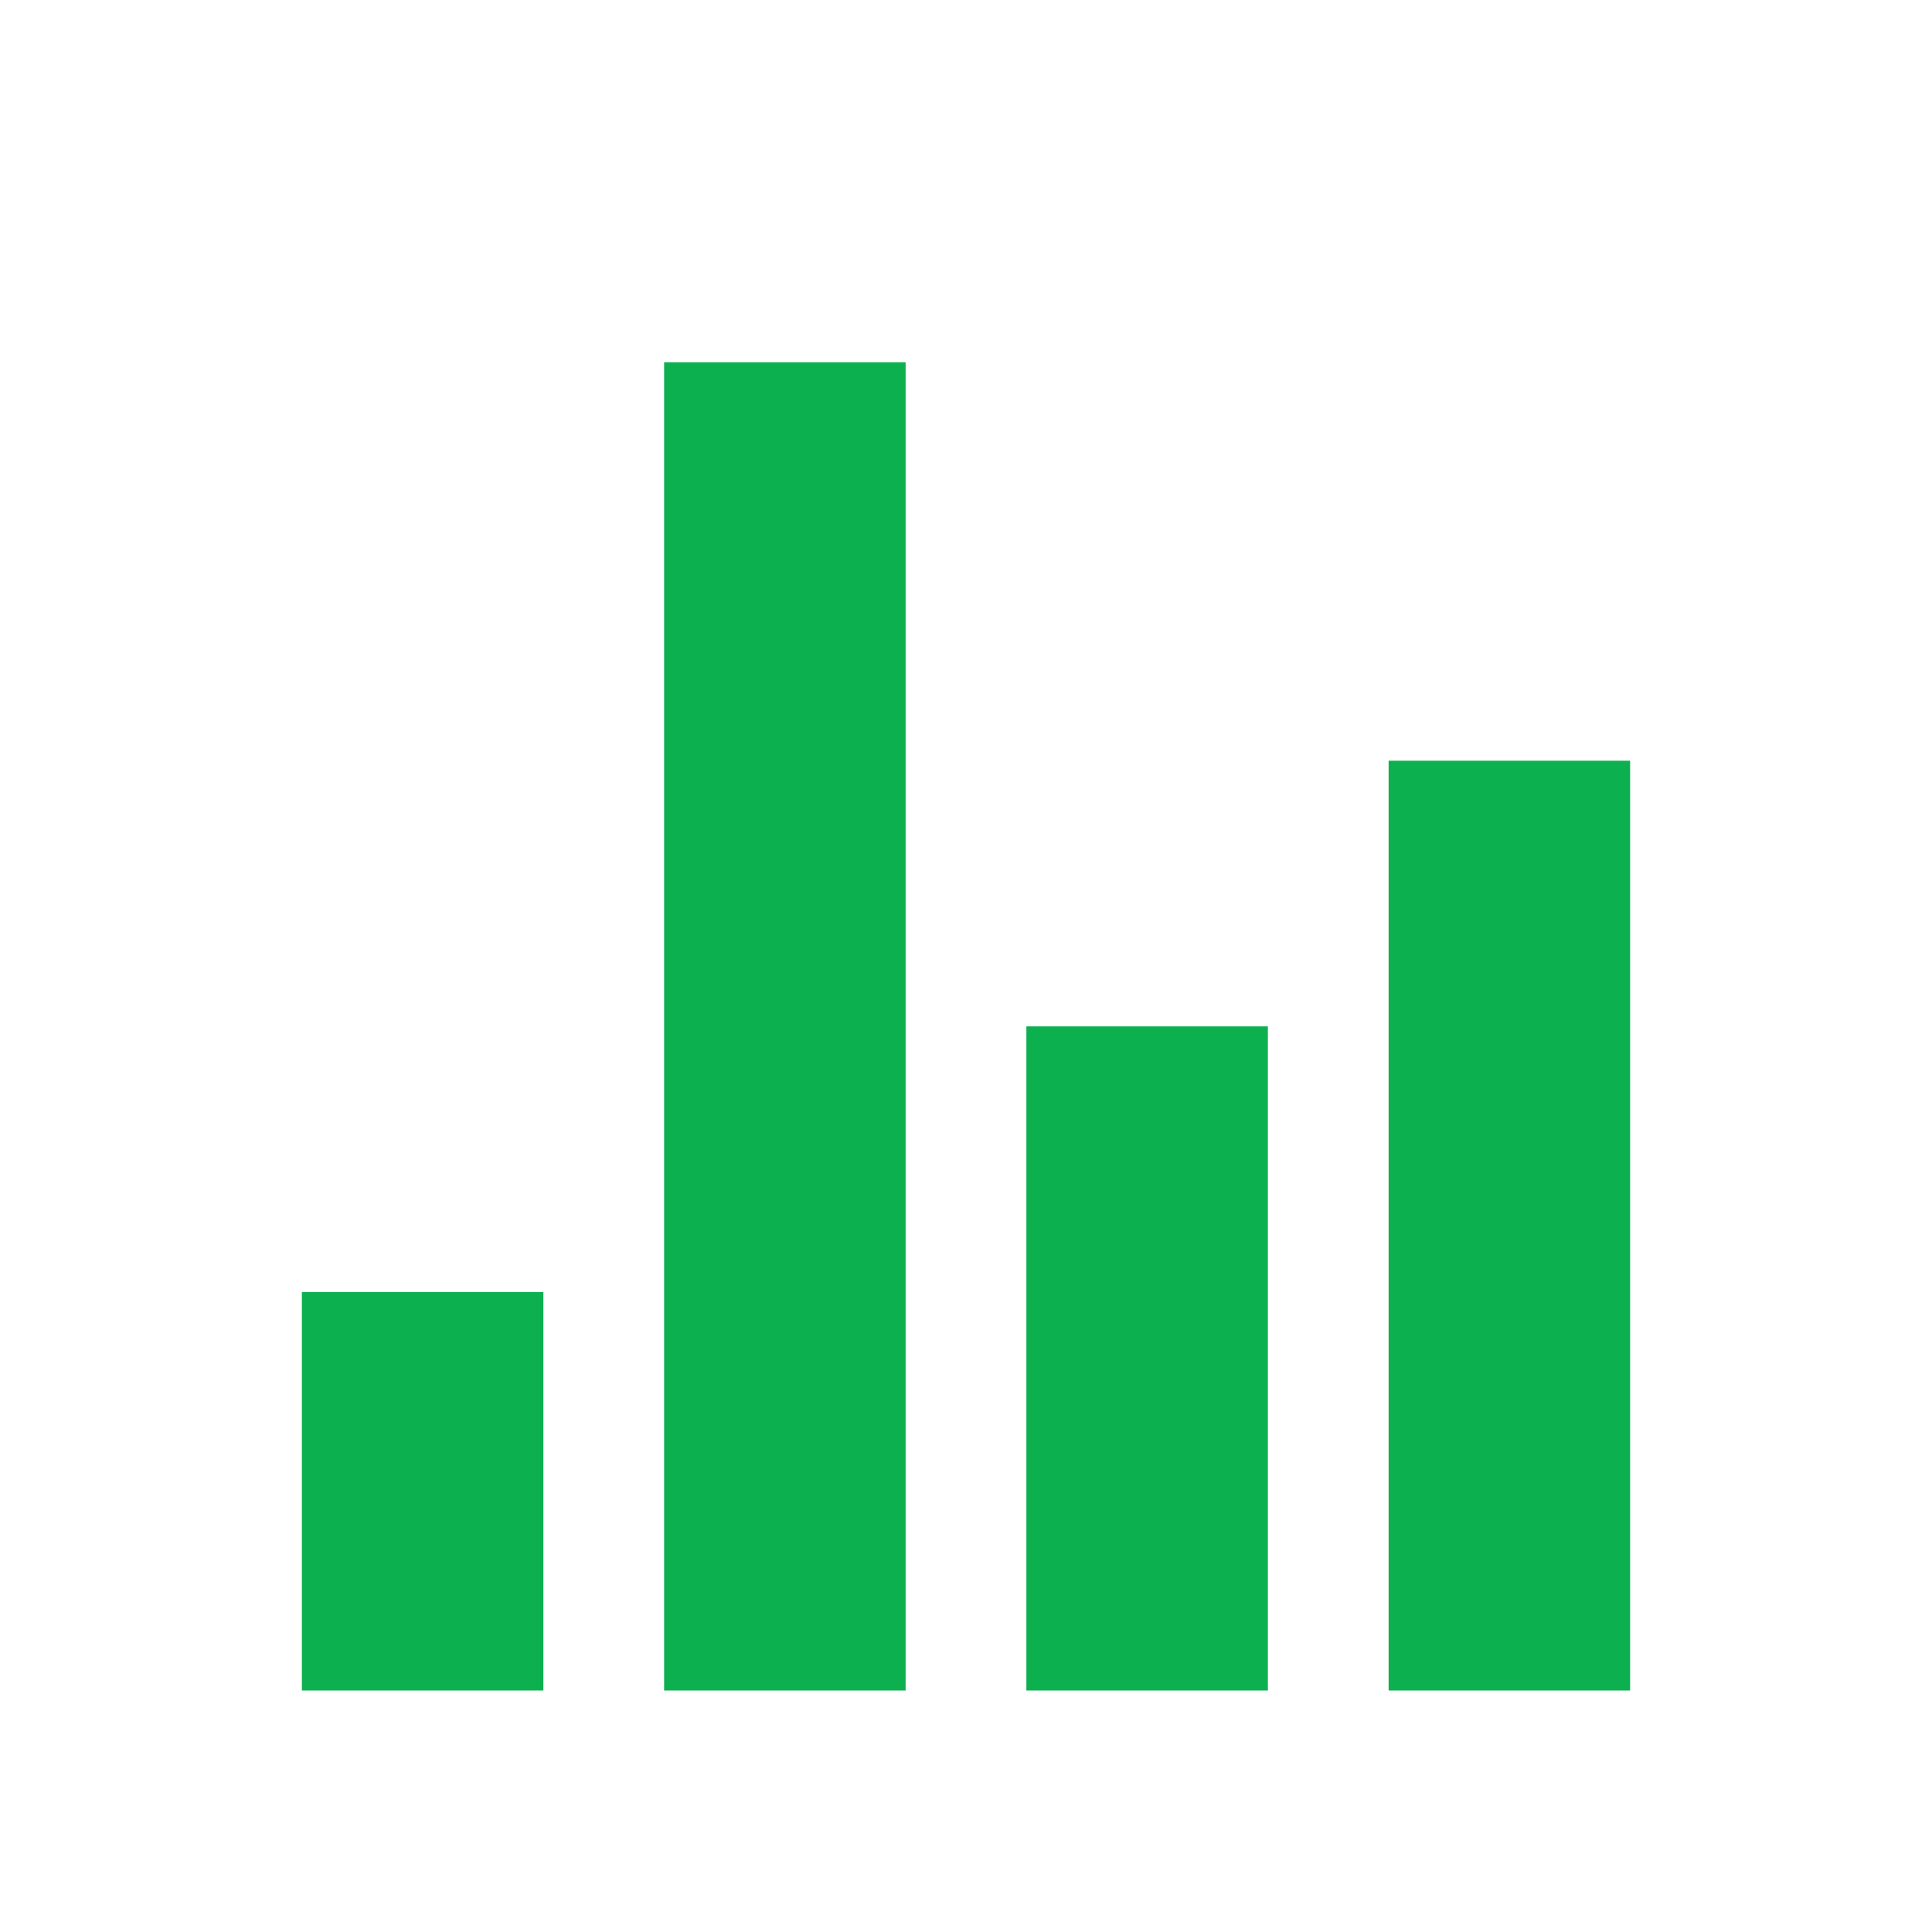
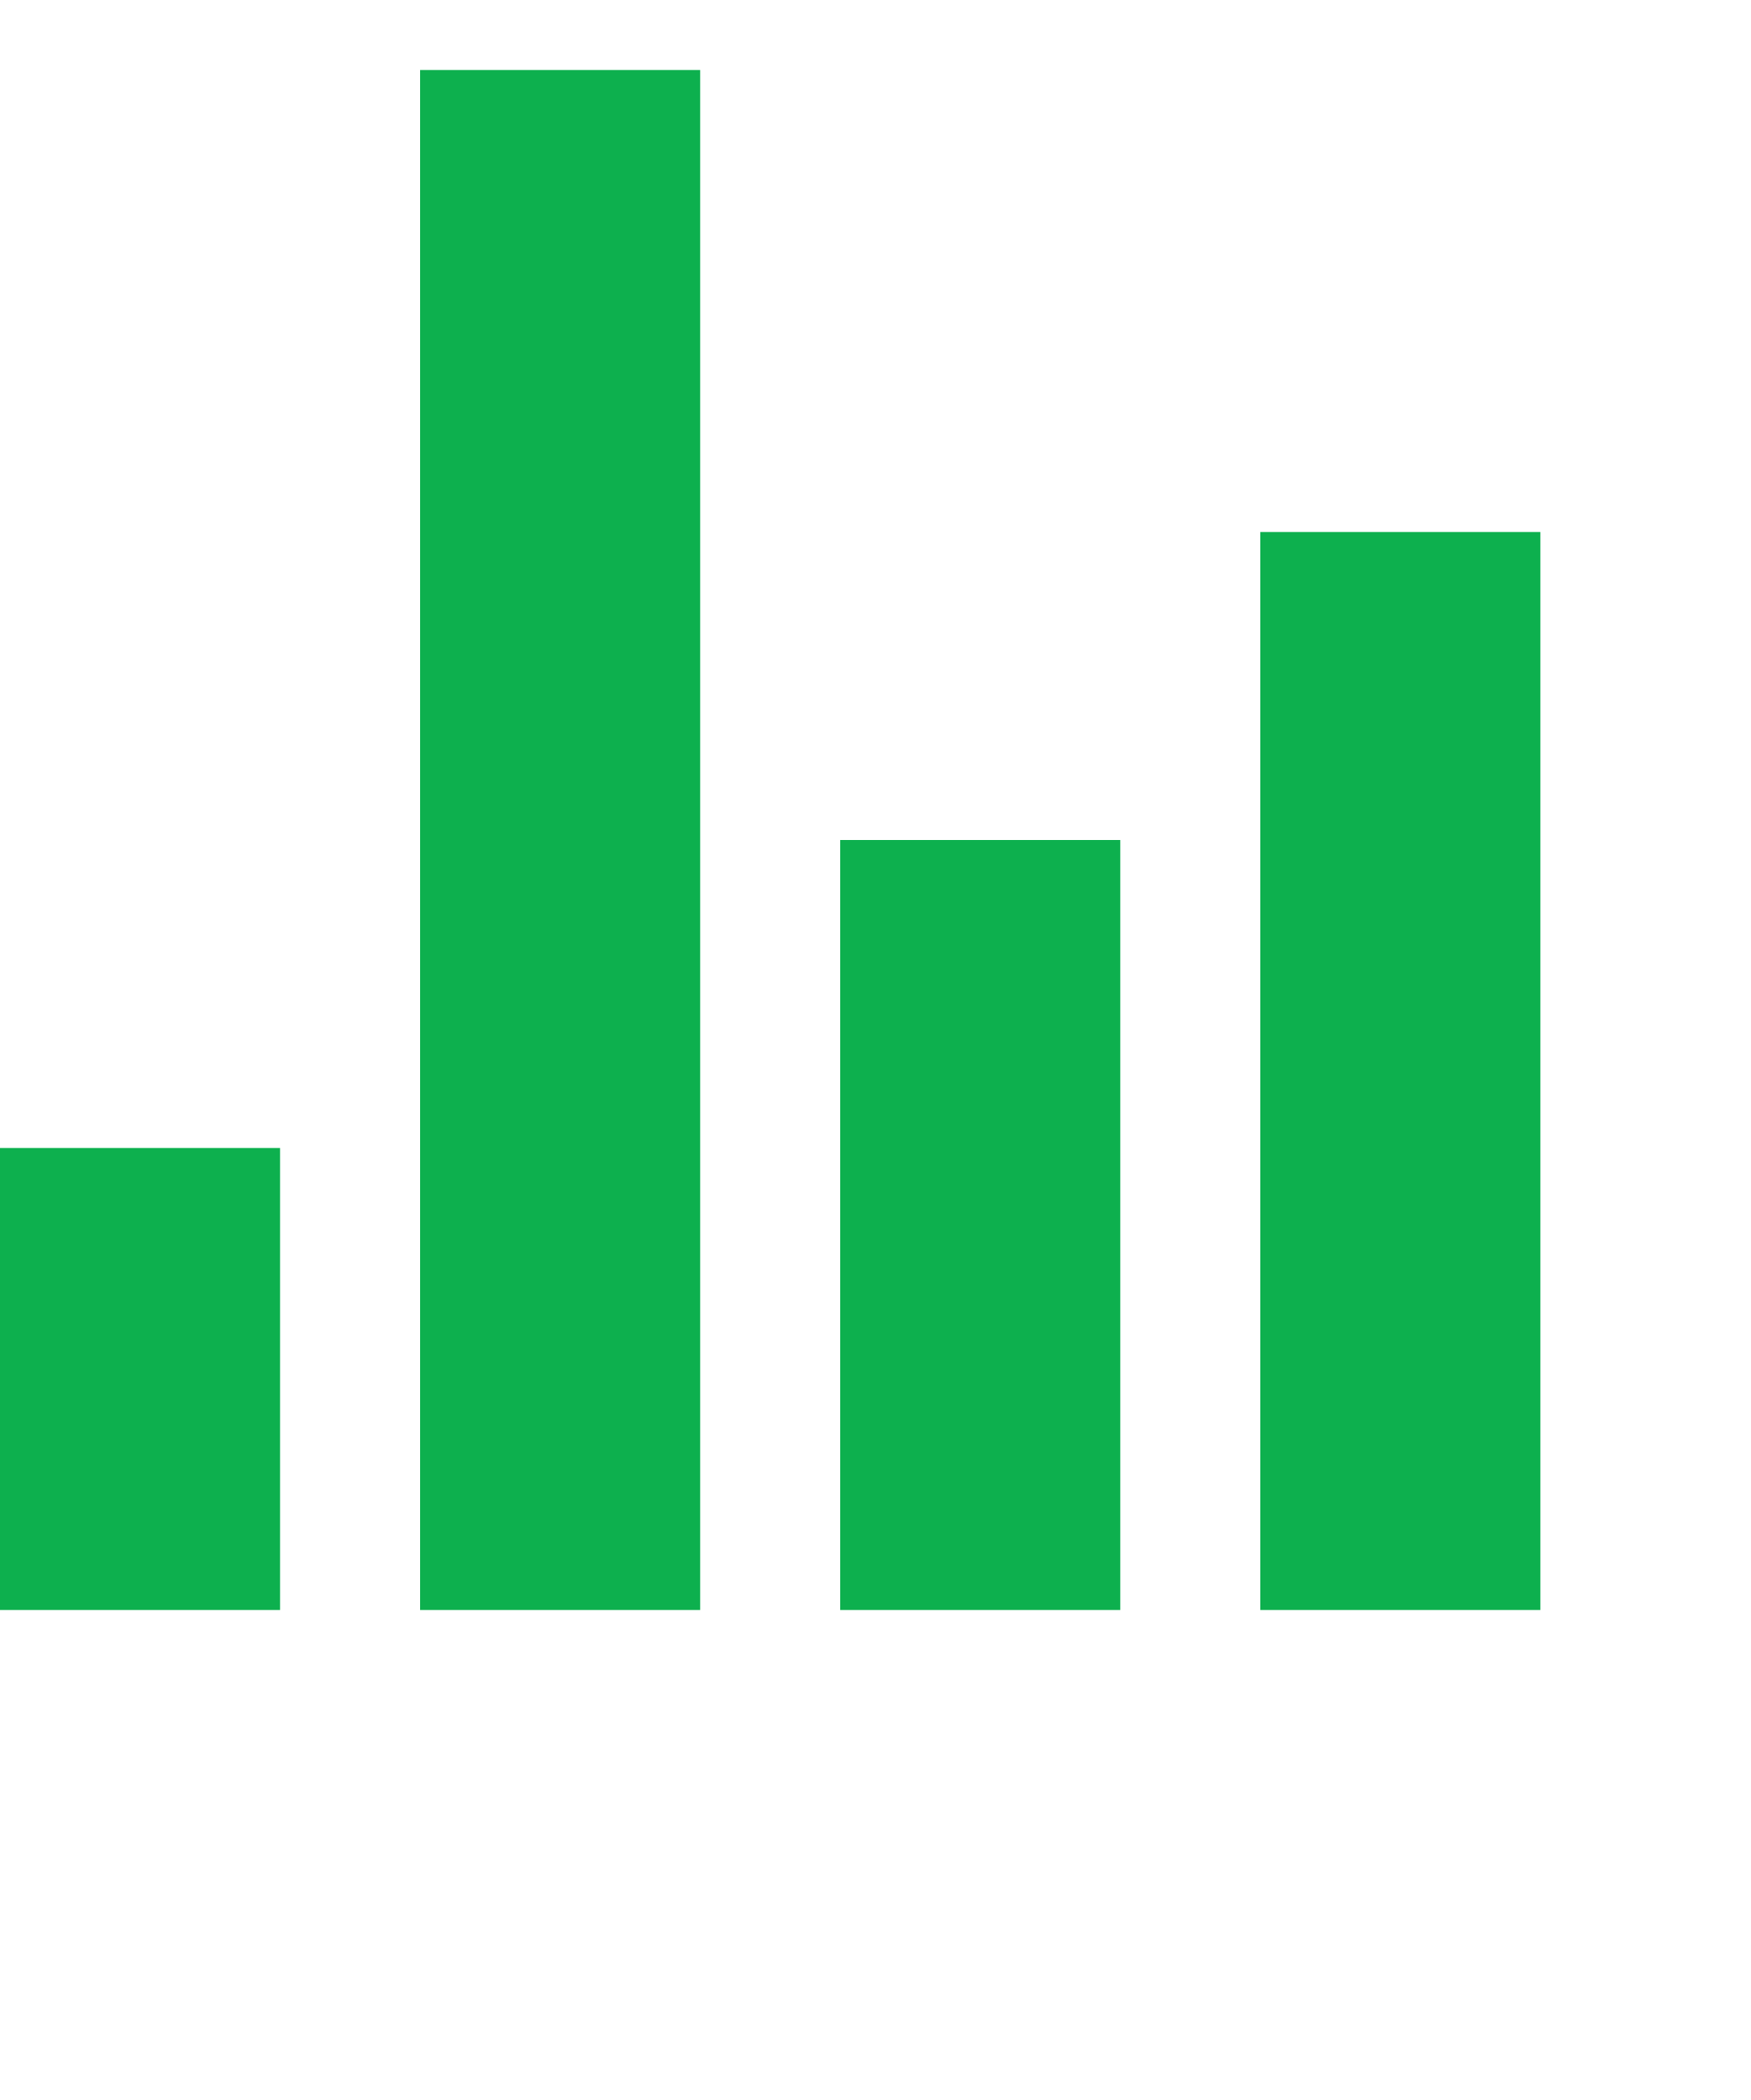
- <svg xmlns="http://www.w3.org/2000/svg" width="32" height="32" viewBox="0 0 32 32" fill="none">
+ <svg xmlns="http://www.w3.org/2000/svg" width="25" height="30" viewBox="5 10 25 20" fill="none">
  <path d="M11 6H15V28H11V6ZM5 21.4H9V28H5V21.4ZM17 17H21V28H17V17ZM23 12.6H27V28H23V12.6Z" fill="#0DB04E" />
</svg>
